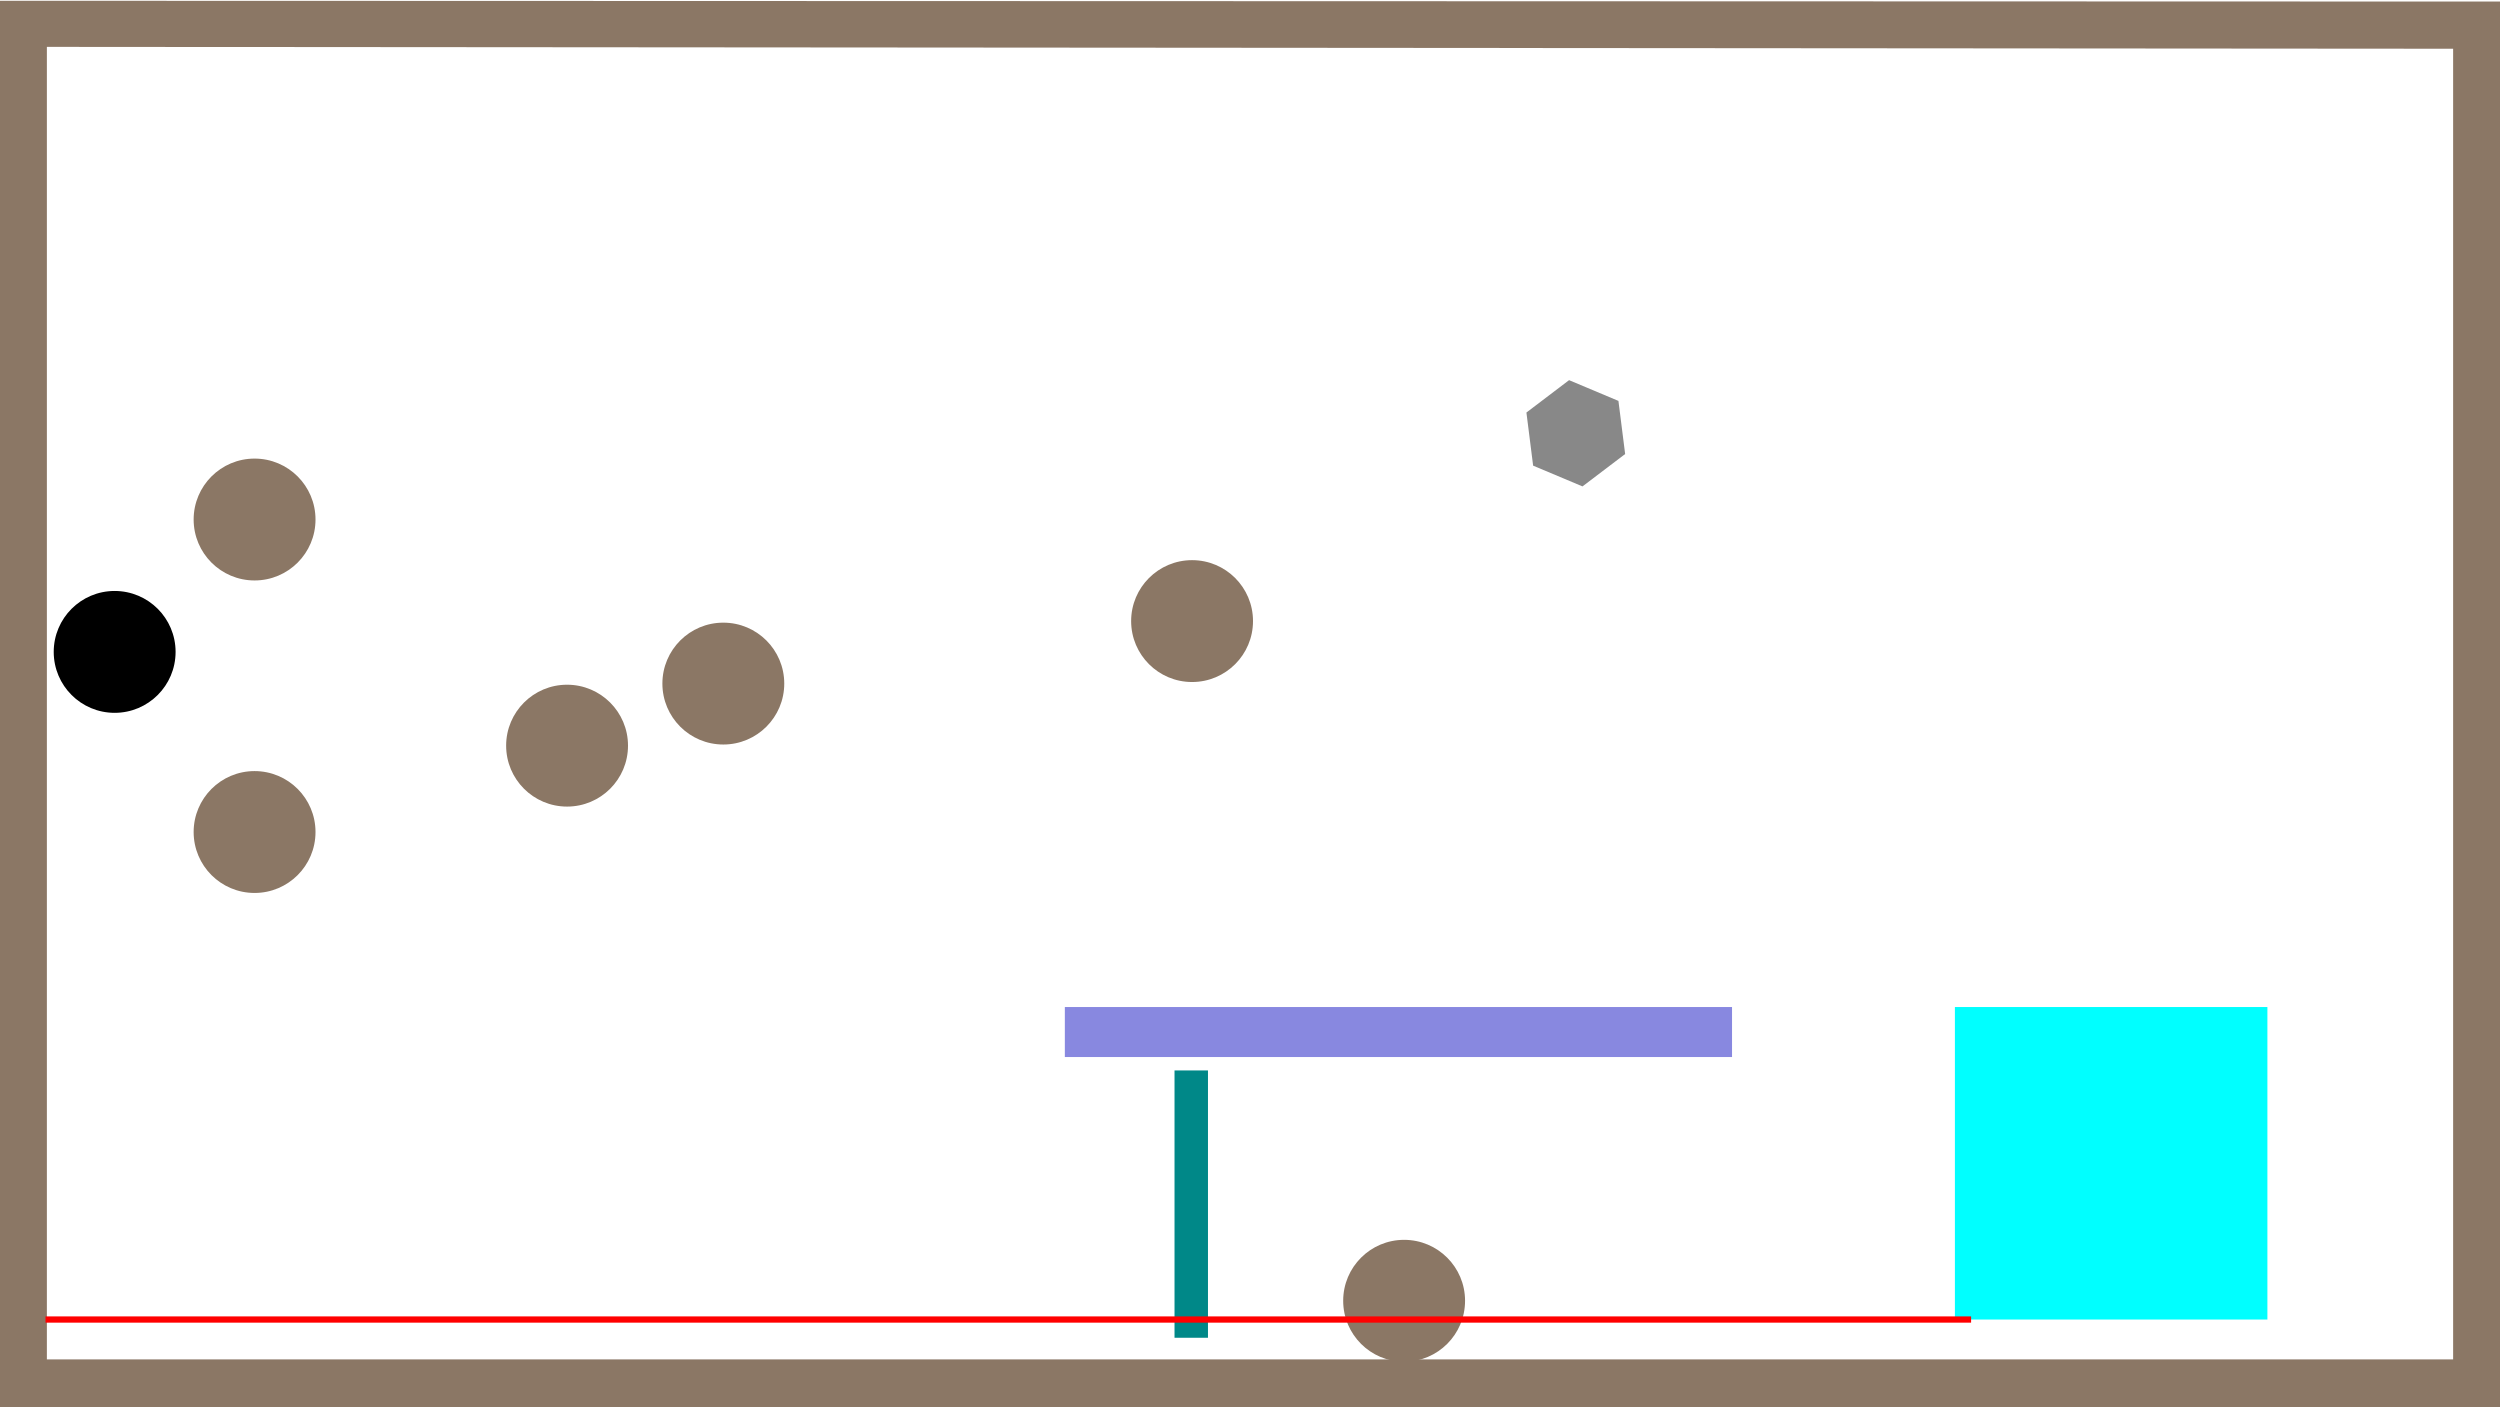
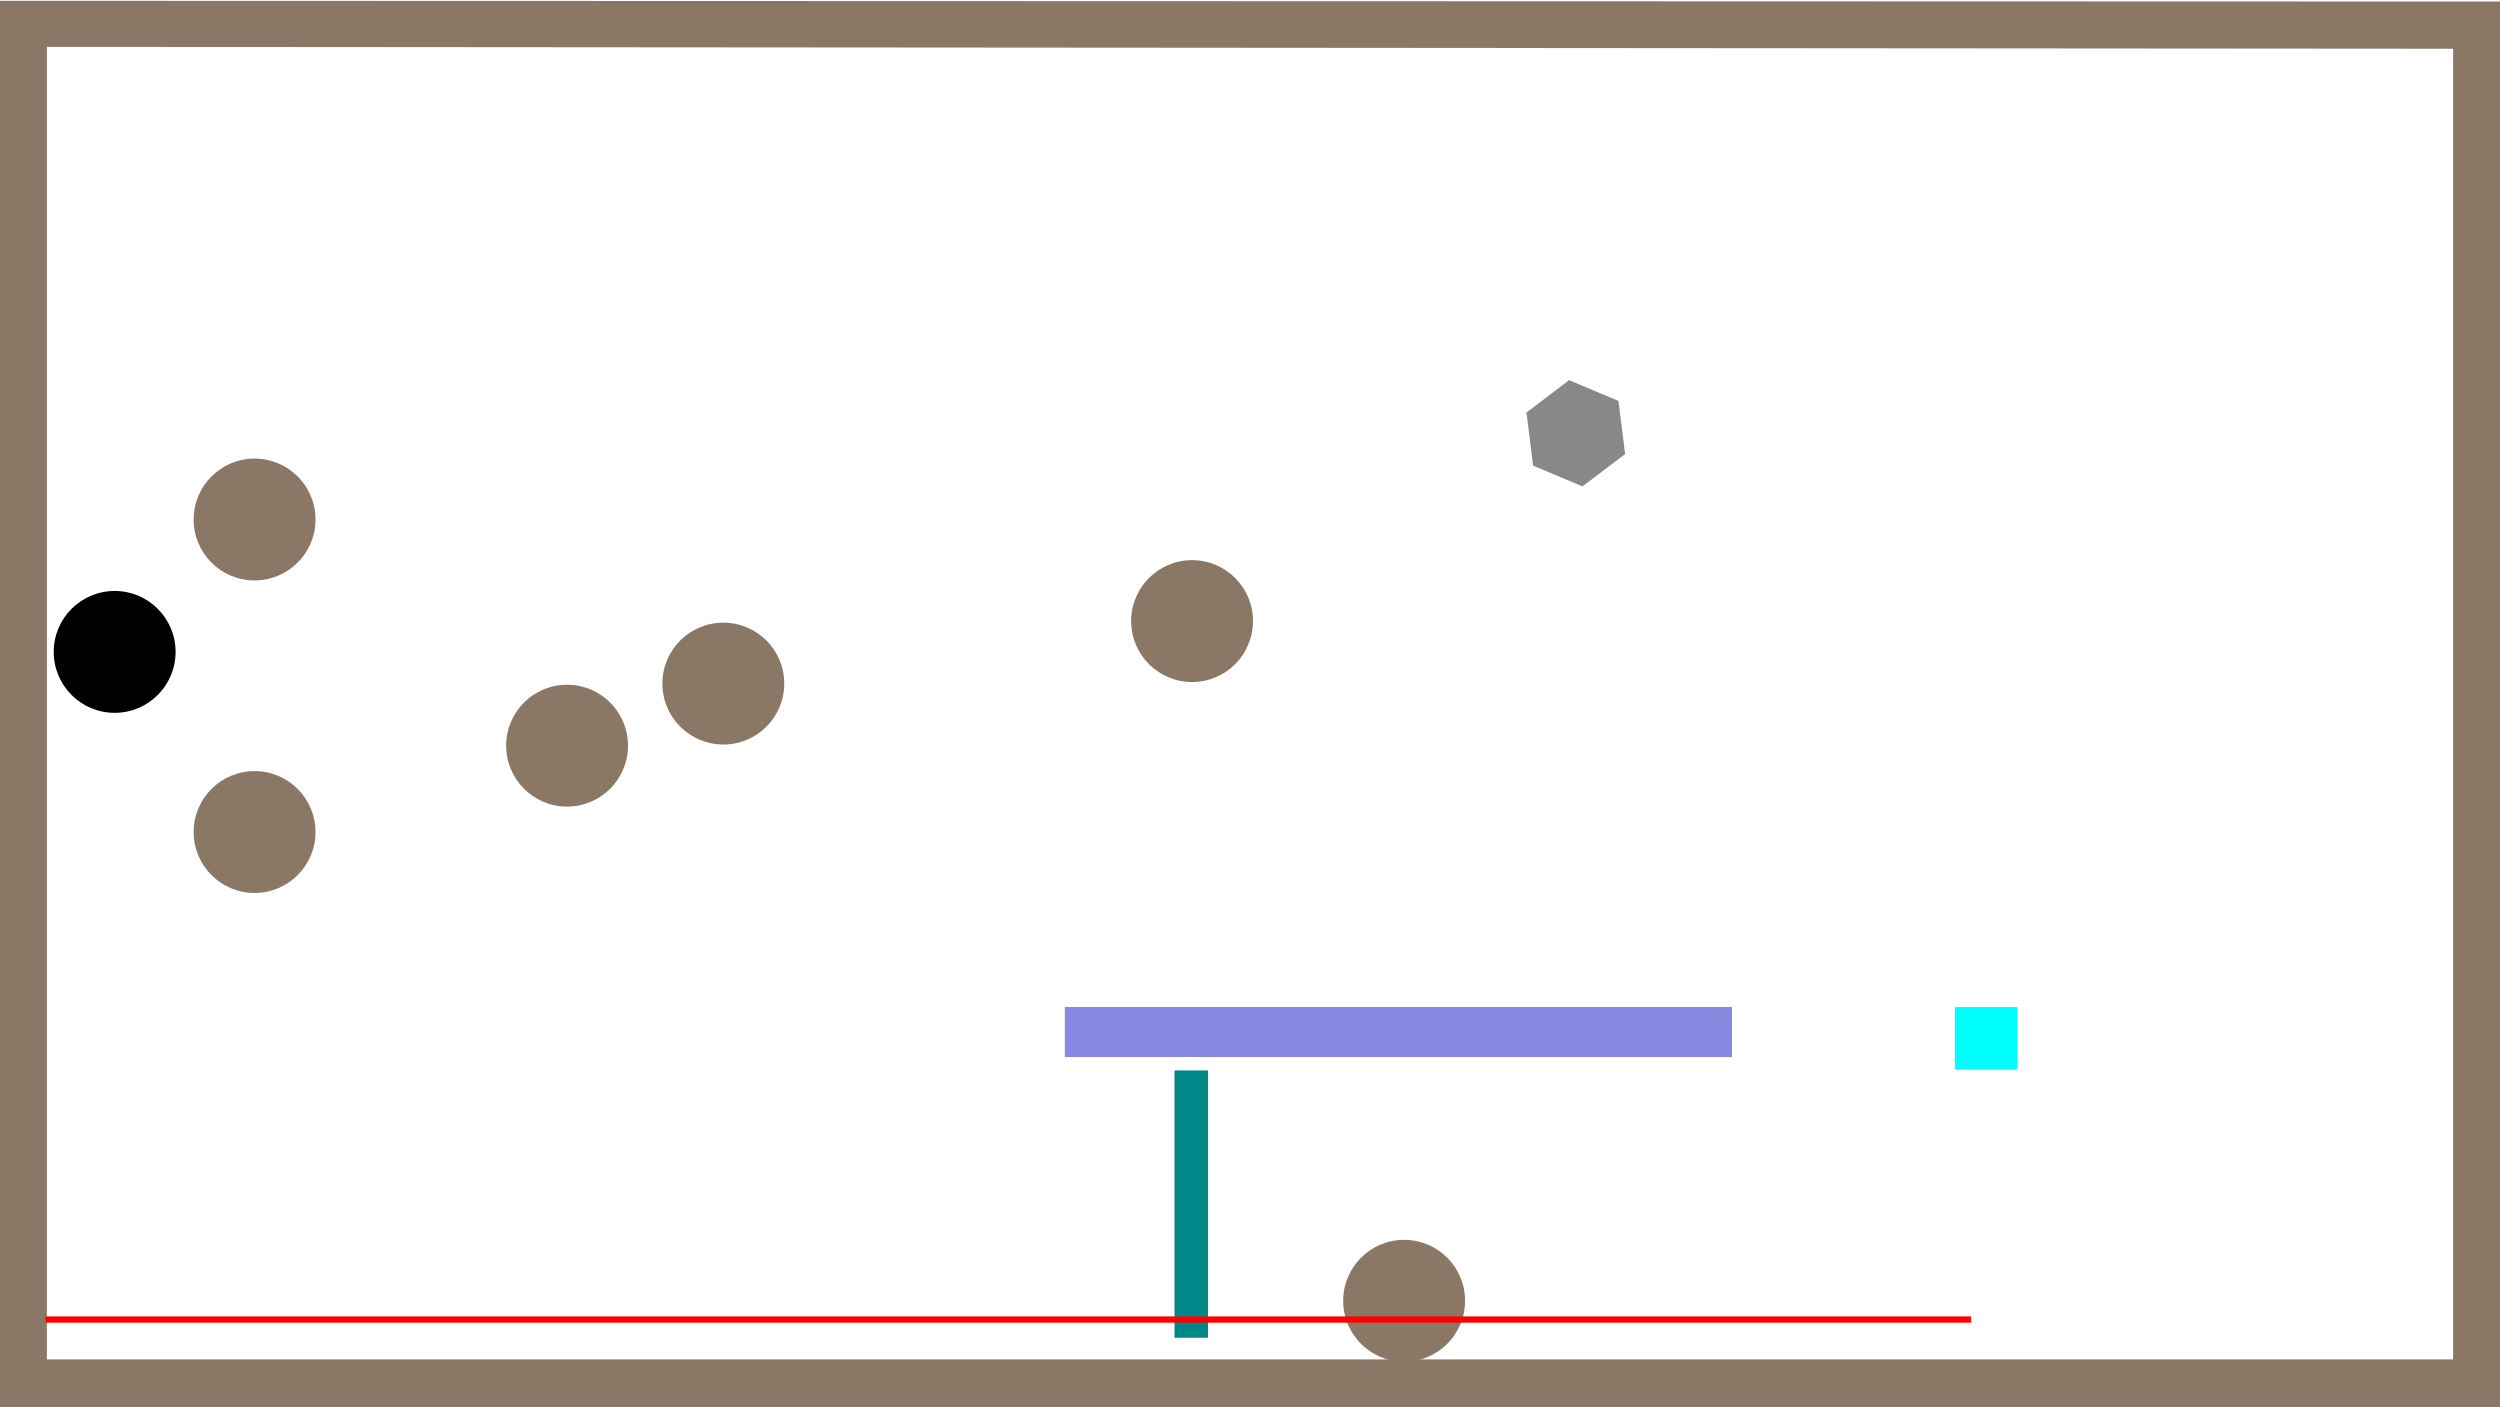
<svg xmlns="http://www.w3.org/2000/svg" version="1.1" id="Layer_1" x="0px" y="0px" width="1600px" height="900px" viewBox="0 0 1600 900" enable-background="new 0 0 1600 900" xml:space="preserve">
  <g id="Foreground">
</g>
  <g id="Static">
    <polyline fill="#8B7765" points="1333.564,901 1200,870 30,870 30,355 30,30 1570,31.192 1570,870 1200,870 1333.564,901 1600,901    1600,1 0,0.5 0,901 0,901  " />
    <rect x="681.5" y="644.5" fill="#8888E0" width="427" height="32" />
  </g>
  <g id="Special">
    <circle id="Player" fill="" cx="73.378" cy="417.216" r="38.998" />
-     <rect id="Goal" x="1251.135" y="644.5" fill="#00FFFF" width="200" height="200" />
+     <rect id="Goal" x="1251.135" y="644.5" fill="#00FFFF" width="40" height="40" />
  </g>
  <g id="Dynamic">
    <circle fill="#8B7765" cx="898.639" cy="832.495" r="38.998" />
    <rect x="751.693" y="685.081" fill="#008888" width="21.409" height="171.087" />
    <circle fill="#8B7765" cx="162.927" cy="532.495" r="38.998" />
    <circle fill="#8B7765" cx="762.927" cy="397.495" r="38.998" />
    <circle fill="#8B7765" cx="162.927" cy="332.495" r="38.998" />
    <circle fill="#8B7765" cx="462.927" cy="437.495" r="38.998" />
    <circle fill="#8B7765" cx="362.927" cy="477.216" r="38.998" />
    <polygon fill="#888888" points="1012.796,311.298 981.203,298.018 976.907,264.018 1004.204,243.298 1035.797,256.578   1040.093,290.578  " />
  </g>
  <g id="Joints">

</g>
  <g id="Lasers">
    <line fill="none" stroke="#FF0000" stroke-width="4" stroke-miterlimit="10" x1="29.125" y1="844.5" x2="1261.5" y2="844.5" />
  </g>
  <g id="Fields">

</g>
  <g id="Background">

</g>
</svg>
